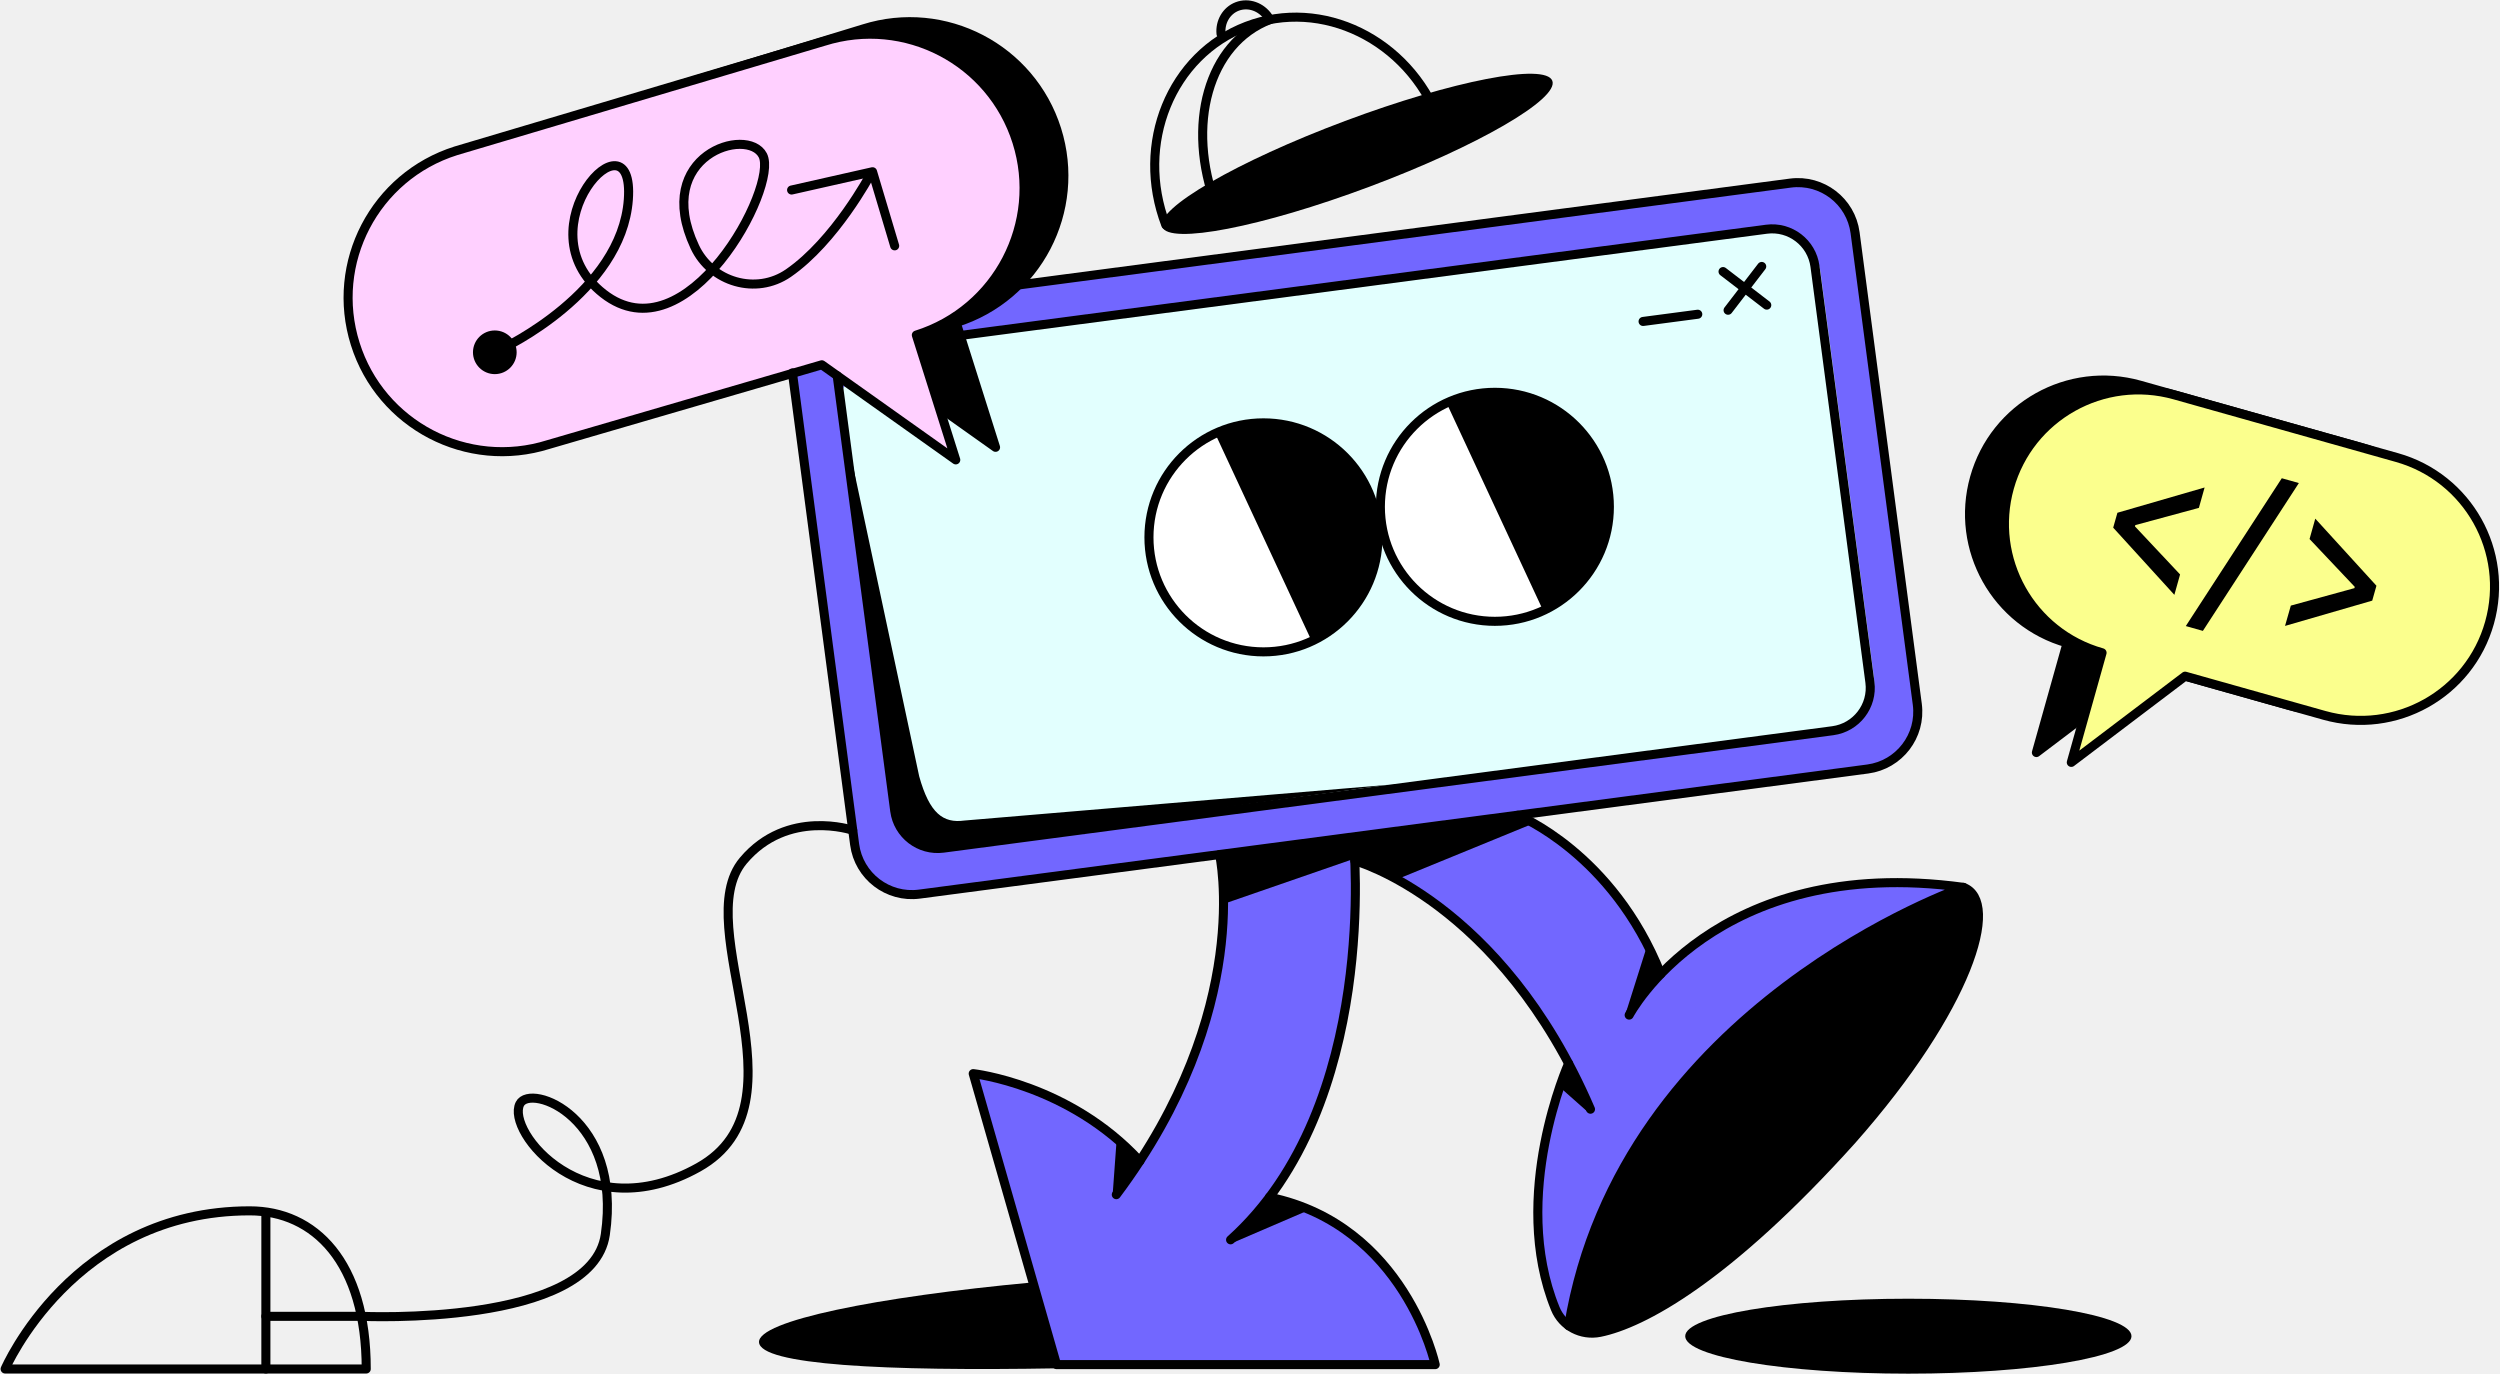
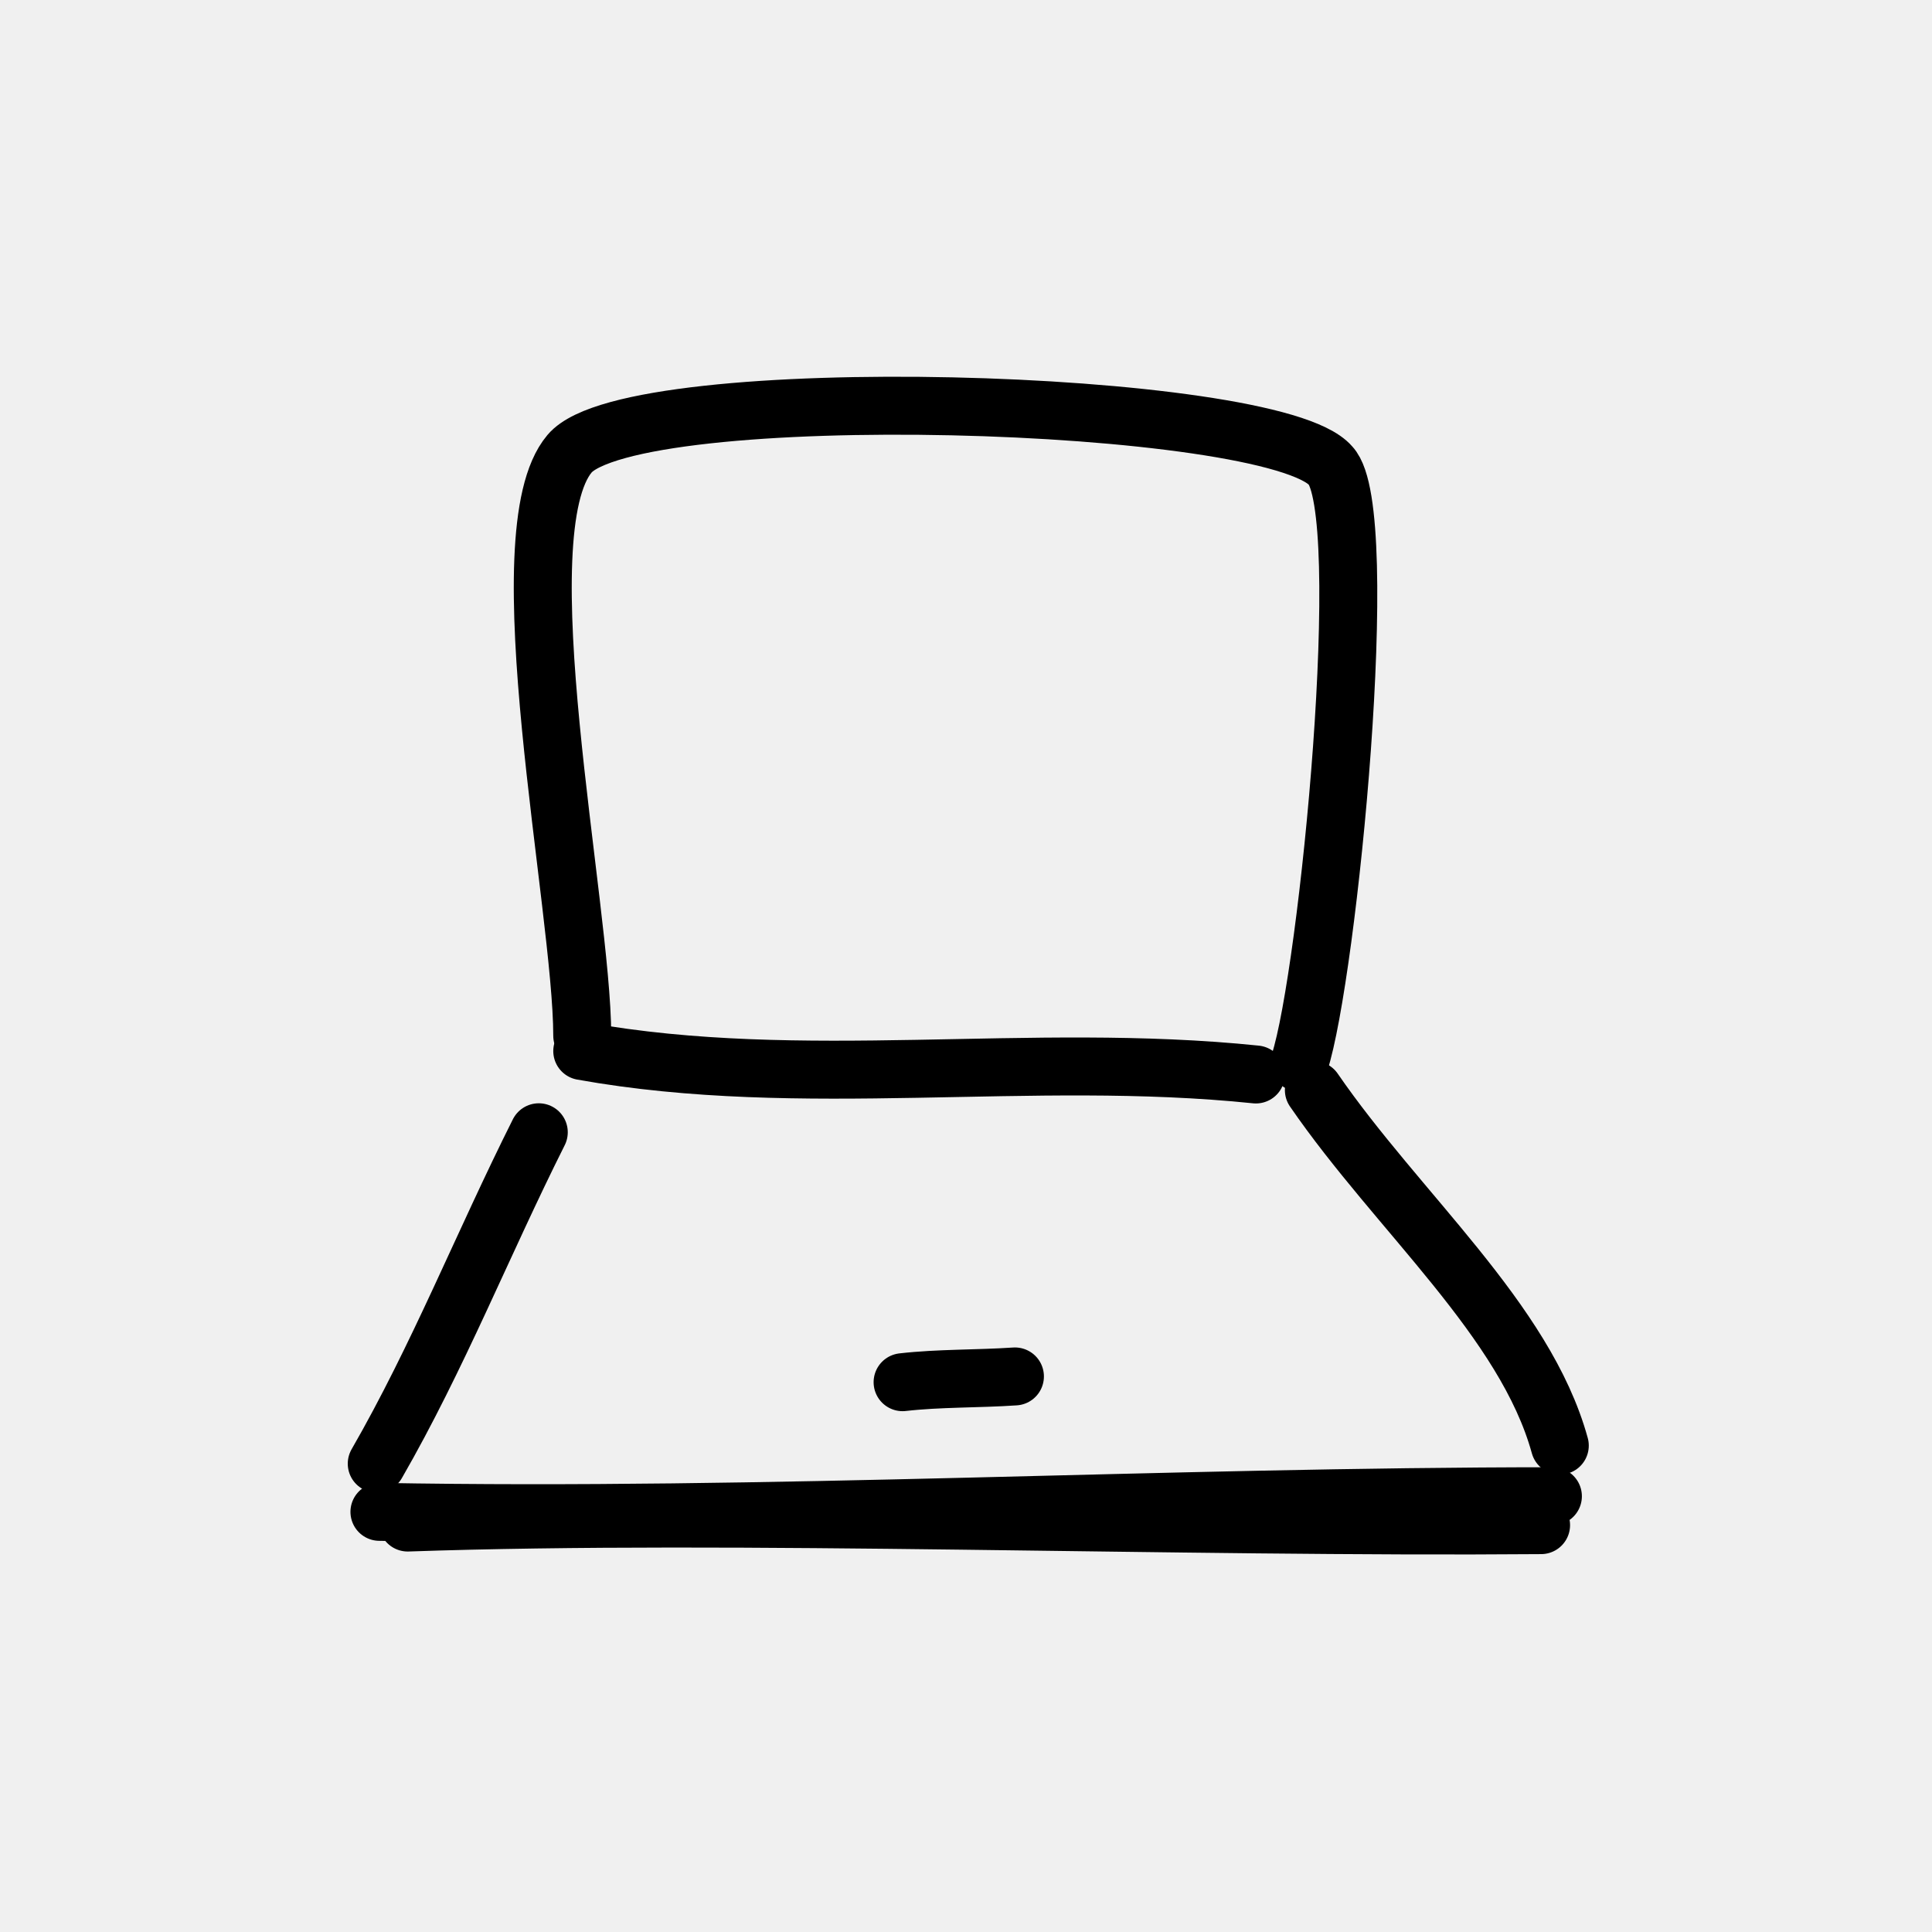
- <svg xmlns="http://www.w3.org/2000/svg" width="1929" height="1060" viewBox="0 0 1929 1060" fill="none">
-   <path d="M1225.48 856.735C1156.34 695.707 1043.67 665.057 1043.67 665.057L1169.4 629.995C1169.4 629.995 1242.66 659.078 1279.76 752.421" fill="#7267FF" />
-   <path d="M1255.32 784.117C1255.32 784.117 1320.91 659.253 1513.23 685.549C1513.23 685.549 1249.16 776.744 1208.64 1023.8" fill="#7267FF" />
-   <path d="M1208.65 821.498C1208.65 821.498 1162.9 923.549 1198.37 1010.62C1203.89 1024.21 1218.51 1031.87 1232.91 1028.91C1265.42 1022.29 1330.49 987.983 1427.26 880.418C1516.95 778.89 1542.84 696.286 1513.23 685.547" fill="#7267FF" />
-   <path d="M861.338 923.086C968.032 780.808 941.039 660.646 941.039 660.646L1044.37 649.675C1044.37 649.675 1065.09 854.182 949.515 957.974" fill="#7267FF" />
-   <path d="M879.509 897.137C825.059 837.869 750.931 829.684 750.931 829.684L815.249 1054.22H1107.41C1107.41 1054.22 1084.13 946.653 979.528 925.059" fill="#7267FF" />
-   <path d="M781.692 220.343L1380.7 141.28C1405.02 138.087 1427.37 155.212 1430.62 179.534L1478.63 543.444C1481.82 567.767 1464.7 590.116 1440.38 593.367L708.666 689.902C684.344 693.095 661.995 675.971 658.744 651.648L610.737 287.738C610.737 287.738 589.143 245.768 781.692 220.343Z" fill="#7267FF" />
-   <path d="M807.121 250.179L1359.05 177.327C1381.46 174.367 1401.89 188.937 1404.68 209.835L1445.89 522.255C1448.68 543.153 1432.72 562.483 1410.25 565.444L736.011 654.433C713.604 657.394 693.17 642.823 690.384 621.926L649.169 309.505C649.227 309.505 629.665 273.573 807.121 250.179Z" fill="#E2FFFE" />
-   <path d="M737.751 248.902C800.328 229.223 835.1 162.467 815.363 99.89C795.626 37.313 728.986 2.541 666.409 22.22L358.284 116.376C295.707 136.054 285.084 193.117 304.82 255.694C324.499 318.271 391.256 353.042 453.833 333.305L664.841 271.773L768.169 345.147L737.751 248.902Z" fill="black" stroke="black" stroke-width="6.99" stroke-miterlimit="10" stroke-linecap="round" stroke-linejoin="round" />
-   <path d="M707.044 258.54C769.621 238.861 804.393 172.104 784.656 109.527C764.919 46.95 698.279 12.179 635.702 31.916L351.726 116.377C289.149 136.114 254.377 202.812 274.114 265.389C293.792 327.966 360.549 362.738 423.126 343.001L634.135 281.469L737.462 354.843L707.044 258.54Z" fill="#FFD0FF" stroke="black" stroke-width="6.99" stroke-miterlimit="10" stroke-linecap="round" stroke-linejoin="round" />
-   <path d="M1044.37 648.34C1044.37 648.34 1065.09 852.847 949.517 956.639" stroke="black" stroke-width="6.99" stroke-miterlimit="10" stroke-linecap="round" stroke-linejoin="round" />
-   <path d="M941.038 659.368C941.038 659.368 968.031 779.53 861.337 921.808" stroke="black" stroke-width="6.99" stroke-miterlimit="10" stroke-linecap="round" stroke-linejoin="round" />
-   <path d="M879.509 895.861C825.058 836.593 750.93 828.408 750.93 828.408L815.248 1052.94H1107.41C1107.41 1052.94 1084.13 945.377 979.527 923.782" stroke="black" stroke-width="6.99" stroke-miterlimit="10" stroke-linecap="round" stroke-linejoin="round" />
-   <path d="M816.637 1055.79C681.615 1058.17 586.53 1053.12 585.66 1035.64C584.847 1019.27 675.288 1000.81 796.843 989.495L805.086 1018.93L816.637 1055.79Z" fill="black" />
-   <path d="M1045.41 664.187C1045.41 664.187 1158.03 694.836 1227.22 855.865" stroke="black" stroke-width="6.99" stroke-miterlimit="10" stroke-linecap="round" stroke-linejoin="round" />
-   <path d="M1171.09 629.065C1171.09 629.065 1244.35 658.148 1281.44 751.491" stroke="black" stroke-width="6.99" stroke-miterlimit="10" stroke-linecap="round" stroke-linejoin="round" />
-   <path d="M1257.06 783.246C1257.06 783.246 1322.65 658.382 1514.97 684.679C1514.97 684.679 1250.9 775.874 1210.38 1022.93" stroke="black" stroke-width="6.99" stroke-miterlimit="10" stroke-linecap="round" stroke-linejoin="round" />
-   <path d="M1210.33 820.628C1210.33 820.628 1164.59 922.679 1200.06 1009.75C1205.57 1023.34 1220.2 1031 1234.59 1028.04C1267.1 1021.42 1332.18 987.113 1428.94 879.548C1518.63 778.02 1544.52 695.416 1514.91 684.677" stroke="black" stroke-width="6.99" stroke-miterlimit="10" stroke-linecap="round" stroke-linejoin="round" />
-   <path d="M1463.25 837.752C1388.31 949.09 1242.6 1050.39 1213.17 1024.61C1200.87 1013.82 1244.98 868.228 1351.97 782.025L1443.92 718.113C1451.52 712.946 1477.12 701.278 1485.31 697.041C1521.47 678.233 1528.03 688.217 1526.7 711.553C1525.94 724.15 1523.21 739.881 1516.94 750.91L1463.25 837.752Z" fill="black" />
-   <path d="M1472.48 1059.91C1567.57 1059.91 1644.65 1046.96 1644.65 1031C1644.65 1015.03 1567.57 1002.09 1472.48 1002.09C1377.39 1002.09 1300.31 1015.03 1300.31 1031C1300.31 1046.96 1377.39 1059.91 1472.48 1059.91Z" fill="black" />
-   <path d="M1595.02 496.075C1540.11 480.634 1508.12 423.572 1523.56 368.599C1539 313.627 1596.07 281.7 1651.04 297.141L1822.52 345.437C1877.43 360.879 1909.41 417.941 1893.97 472.913C1878.53 527.886 1821.47 559.813 1766.5 544.372L1659.11 514.128L1571.28 580.653L1595.02 496.075Z" fill="black" stroke="black" stroke-width="6.99" stroke-miterlimit="10" stroke-linecap="round" stroke-linejoin="round" />
-   <path d="M1621.95 503.68C1567.04 488.239 1535.05 431.177 1550.49 376.204C1565.94 321.232 1623 289.304 1677.97 304.746L1849.45 353.042C1904.36 368.484 1936.35 425.546 1920.91 480.518C1905.47 535.491 1848.4 567.418 1793.43 551.977L1686.04 521.733L1598.21 588.258L1621.95 503.68Z" fill="#FBFF8D" stroke="black" stroke-width="6.99" stroke-miterlimit="10" stroke-linecap="round" stroke-linejoin="round" />
-   <path d="M1630.54 407.144L1633.79 395.651L1701.07 376.146L1696.66 391.878L1647.61 405.171L1647.32 406.158L1682.15 443.251L1677.74 458.982L1630.54 407.144Z" fill="black" />
-   <path d="M1686.56 483.073L1760.63 369.006L1773.81 372.721L1699.74 486.788L1686.56 483.073Z" fill="black" />
-   <path d="M1767.6 467.284L1816.65 453.817L1816.94 452.83L1782.05 415.911L1786.46 400.179L1833.66 451.959L1830.41 463.453L1763.13 482.958L1767.6 467.284Z" fill="black" />
-   <path d="M671.573 134.721C671.573 134.721 644.406 185.862 608.299 210.765C583.454 227.89 548.857 217.789 536.086 190.448C503.056 119.744 576.837 97.163 588.562 119.86C600.927 143.834 529.991 276.941 465.556 226.554C401.122 176.168 489.995 82.07 484.829 153.935C479.662 225.8 387.771 268.814 387.771 268.814" stroke="black" stroke-width="6.99" stroke-miterlimit="10" stroke-linecap="round" stroke-linejoin="round" />
-   <path d="M610.795 146.622L673.256 132.516L690.322 189.694" stroke="black" stroke-width="6.99" stroke-miterlimit="10" stroke-linecap="round" stroke-linejoin="round" />
-   <path d="M381.792 285.183C389.165 285.183 395.143 279.206 395.143 271.832C395.143 264.458 389.165 258.481 381.792 258.481C374.418 258.481 368.44 264.458 368.44 271.832C368.44 279.206 374.418 285.183 381.792 285.183Z" fill="black" stroke="black" stroke-width="6.99" stroke-miterlimit="10" stroke-linecap="round" stroke-linejoin="round" />
-   <path d="M782.39 220.343L1381.46 141.28C1405.78 138.087 1428.13 155.212 1431.38 179.534L1479.39 543.444C1482.58 567.767 1465.45 590.116 1441.13 593.367L709.364 689.902C685.042 693.095 662.693 675.971 659.442 651.648L611.436 287.738" stroke="black" stroke-width="6.99" stroke-miterlimit="10" stroke-linecap="round" stroke-linejoin="round" />
-   <path d="M737.579 259.294L1363.06 176.864C1381.29 174.484 1398 187.313 1400.44 205.541L1442.82 526.436C1445.2 544.664 1432.37 561.382 1414.14 563.82L727.769 654.435C709.541 656.815 692.823 643.986 690.385 625.758L645.978 289.944" stroke="black" stroke-width="6.99" stroke-miterlimit="10" stroke-linecap="round" stroke-linejoin="round" />
-   <path d="M1329.5 209.548L1363.23 235.438" stroke="black" stroke-width="6.99" stroke-miterlimit="10" stroke-linecap="round" stroke-linejoin="round" />
-   <path d="M1359.34 205.599L1333.39 239.384" stroke="black" stroke-width="6.99" stroke-miterlimit="10" stroke-linecap="round" stroke-linejoin="round" />
-   <path d="M1267.8 248.033L1310 242.46" stroke="black" stroke-width="6.99" stroke-miterlimit="10" stroke-linecap="round" stroke-linejoin="round" />
-   <path d="M1153.44 479.413C1202.23 479.413 1241.79 439.857 1241.79 391.062C1241.79 342.268 1202.23 302.712 1153.44 302.712C1104.64 302.712 1065.09 342.268 1065.09 391.062C1065.09 439.857 1104.64 479.413 1153.44 479.413Z" fill="white" stroke="black" stroke-width="6.99" stroke-miterlimit="10" stroke-linecap="round" stroke-linejoin="round" />
-   <path d="M1116.17 310.956C1160.4 290.348 1212.99 309.563 1233.54 353.796C1254.15 398.029 1234.94 450.622 1190.7 471.171L1116.17 310.956Z" fill="black" />
-   <path d="M974.88 502.981C1023.67 502.981 1063.23 463.425 1063.23 414.63C1063.23 365.835 1023.67 326.279 974.88 326.279C926.085 326.279 886.529 365.835 886.529 414.63C886.529 463.425 926.085 502.981 974.88 502.981Z" fill="white" stroke="black" stroke-width="6.99" stroke-miterlimit="10" stroke-linecap="round" stroke-linejoin="round" />
-   <path d="M937.61 334.524C981.844 313.916 1034.44 333.131 1054.99 377.364C1075.59 421.598 1056.38 474.19 1012.15 494.74L937.61 334.524Z" fill="black" />
-   <path d="M282.586 1056.31H3.95C3.95 1056.31 56.31 934.288 192.668 934.288C242.59 934.288 282.586 973.587 282.586 1056.31Z" stroke="black" stroke-width="6.99" stroke-miterlimit="10" stroke-linecap="round" stroke-linejoin="round" />
-   <path d="M205.148 935.566V1012.13V1056.31" stroke="black" stroke-width="6.99" stroke-miterlimit="10" stroke-linecap="round" stroke-linejoin="round" />
-   <path d="M205.148 1015.67H278.813C278.813 1015.67 456.733 1023.97 467.066 952.574C480.185 862.191 409.365 835.547 401.122 851.801C390.383 872.93 451.509 949.613 538.931 900.736C626.353 851.859 530.572 715.153 573.528 664.07C607.603 623.551 657.932 640.618 657.932 640.618" stroke="black" stroke-width="6.99" stroke-miterlimit="10" stroke-linecap="round" stroke-linejoin="round" />
-   <path d="M943.359 660.413L1045.82 645.494V662.27L944.172 697.448L943.359 660.413Z" fill="black" />
-   <path d="M1045.82 645.493L1177.88 629.065L1184.27 634.928L1077.69 678.581L1046.81 664.592L1045.82 645.493Z" fill="black" />
-   <path d="M877.938 894.176L858.491 922.156L861.626 879.142L877.938 894.176Z" fill="black" />
-   <path d="M950.911 959.076L982.142 924.362L1010.82 933.302L950.911 959.076Z" fill="black" />
-   <path d="M1254.1 782.837L1271.17 728.852L1281.44 749.633L1254.1 782.837Z" fill="black" />
-   <path d="M1203.48 838.798L1210.33 823.995L1225.02 857.896L1203.48 838.798Z" fill="black" />
-   <path d="M744.078 633.13L1071.07 605.557L723.935 653.331C723.935 653.331 694.795 652.344 691.312 623.668C687.829 594.992 657.179 354.842 657.179 354.842L709.249 598.997C717.202 627.615 727.767 635.394 744.078 633.13Z" fill="black" />
-   <path d="M1110.43 92.865C1086.63 30.52 1020.1 -2.046 961.823 20.245C903.541 42.536 875.678 111.092 899.478 173.437" stroke="black" stroke-width="6.99" stroke-miterlimit="10" stroke-linecap="round" />
-   <path d="M979.99 15.078C932.215 33.306 914.8 96.927 938.485 158.982" stroke="black" stroke-width="6.99" stroke-miterlimit="10" stroke-linecap="round" />
-   <path d="M978.601 13.222C973.202 5.269 963.392 1.67 954.626 4.979C946.151 8.23 941.275 16.995 942.146 26.109" stroke="black" stroke-width="6.99" stroke-miterlimit="10" stroke-linecap="round" />
-   <path d="M1056.73 144.038C1139.86 112.914 1203.01 76.341 1197.77 62.35C1192.54 48.359 1120.89 62.247 1037.76 93.371C954.623 124.495 891.474 161.068 896.712 175.059C901.949 189.05 973.591 175.162 1056.73 144.038Z" fill="black" />
+ <svg xmlns="http://www.w3.org/2000/svg" width="400" height="400" viewBox="0 0 400 400" fill="none">
+   <path d="M120.547 214.429C120.547 187.878 104.047 110.33 117.927 93.928C130.975 78.512 263.514 82.377 275.493 96.424C284.404 105.825 274.98 201.812 269.047 220.032" stroke="black" stroke-width="12" stroke-linecap="round" stroke-linejoin="round" />
+   <path d="M260.023 222.458C213.1 217.603 166.189 225.809 120.549 217.607" stroke="black" stroke-width="12" stroke-linecap="round" stroke-linejoin="round" />
+   <path d="M111.55 234.424C99.99 257.458 90.684 281.015 78 303.038" stroke="black" stroke-width="12" stroke-linecap="round" stroke-linejoin="round" />
+   <path d="M78.557 313.013C159.107 314.462 241.36 309.779 321.512 309.779" stroke="black" stroke-width="12" stroke-linecap="round" stroke-linejoin="round" />
+   <path d="M272.021 225.692C289.4 250.974 315.779 273.27 322.94 299.296" stroke="black" stroke-width="12" stroke-linecap="round" stroke-linejoin="round" />
+   <path d="M319.065 315.763C244.21 316.382 152.239 312.874 84.409 315.225" stroke="black" stroke-width="12" stroke-linecap="round" stroke-linejoin="round" />
+   <path d="M210.132 284.977C202.431 285.5 194.422 285.301 186.872 286.169" stroke="black" stroke-width="12" stroke-linecap="round" stroke-linejoin="round" />
</svg>
